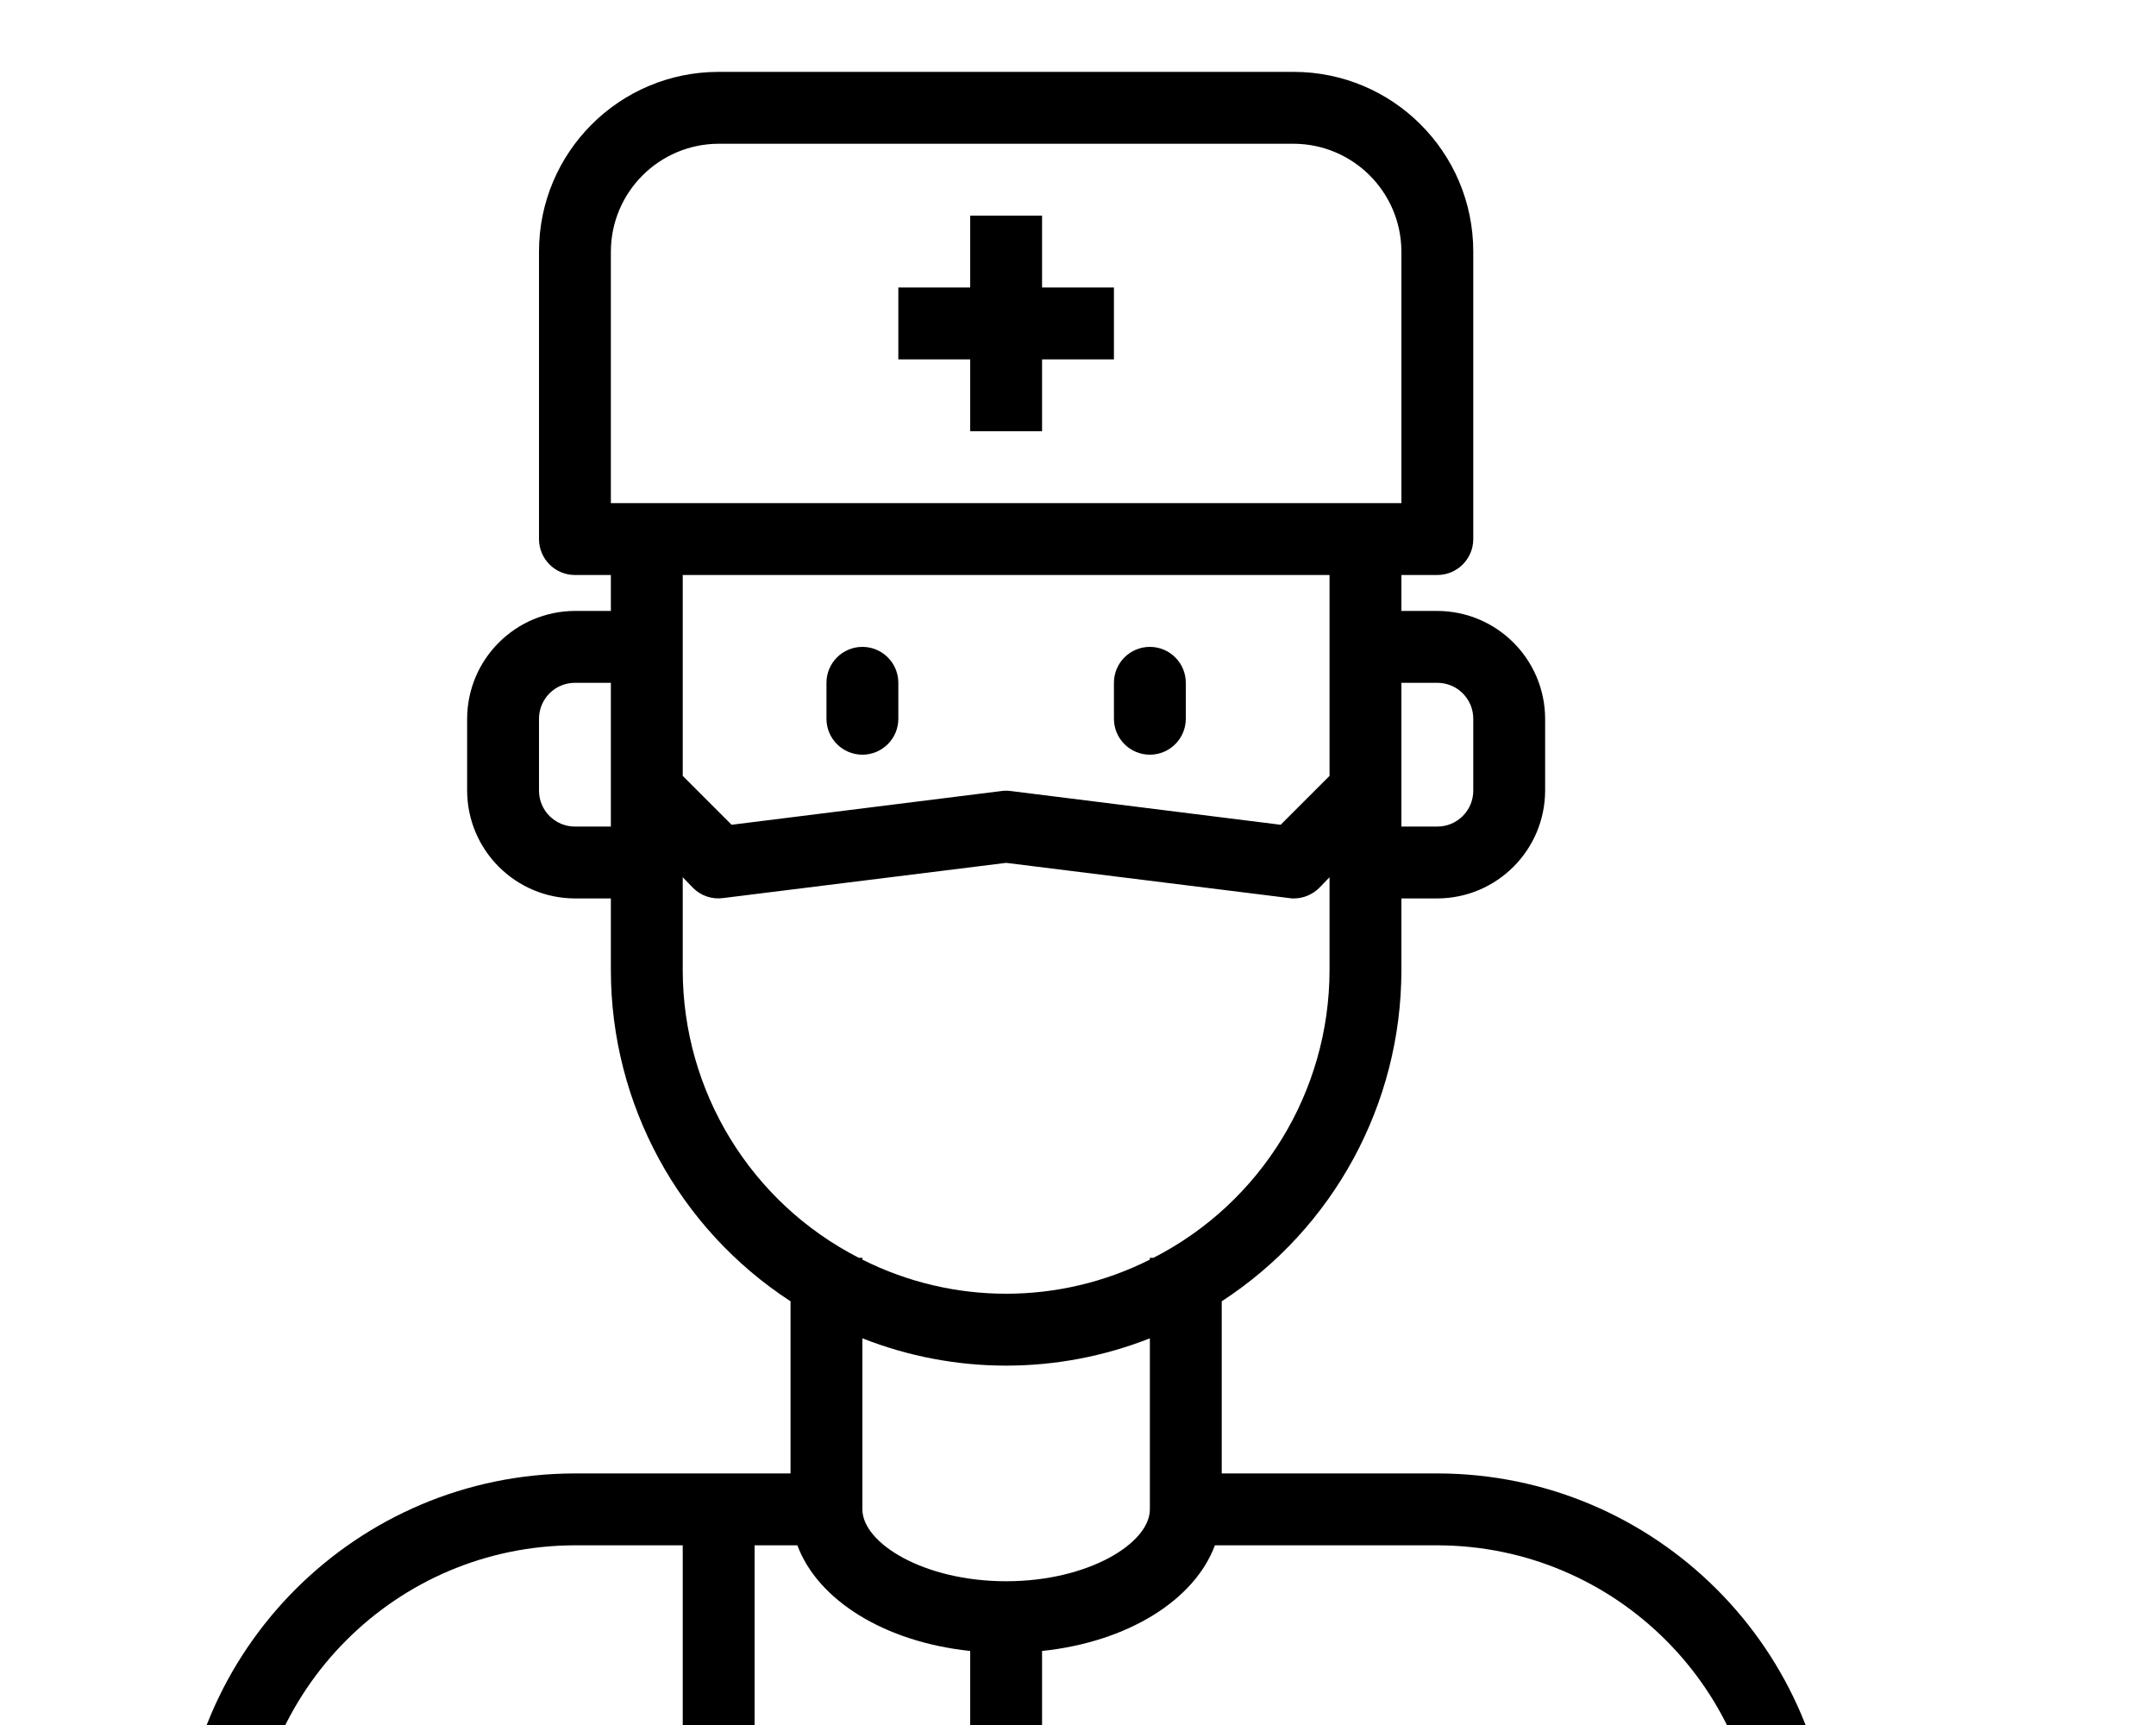
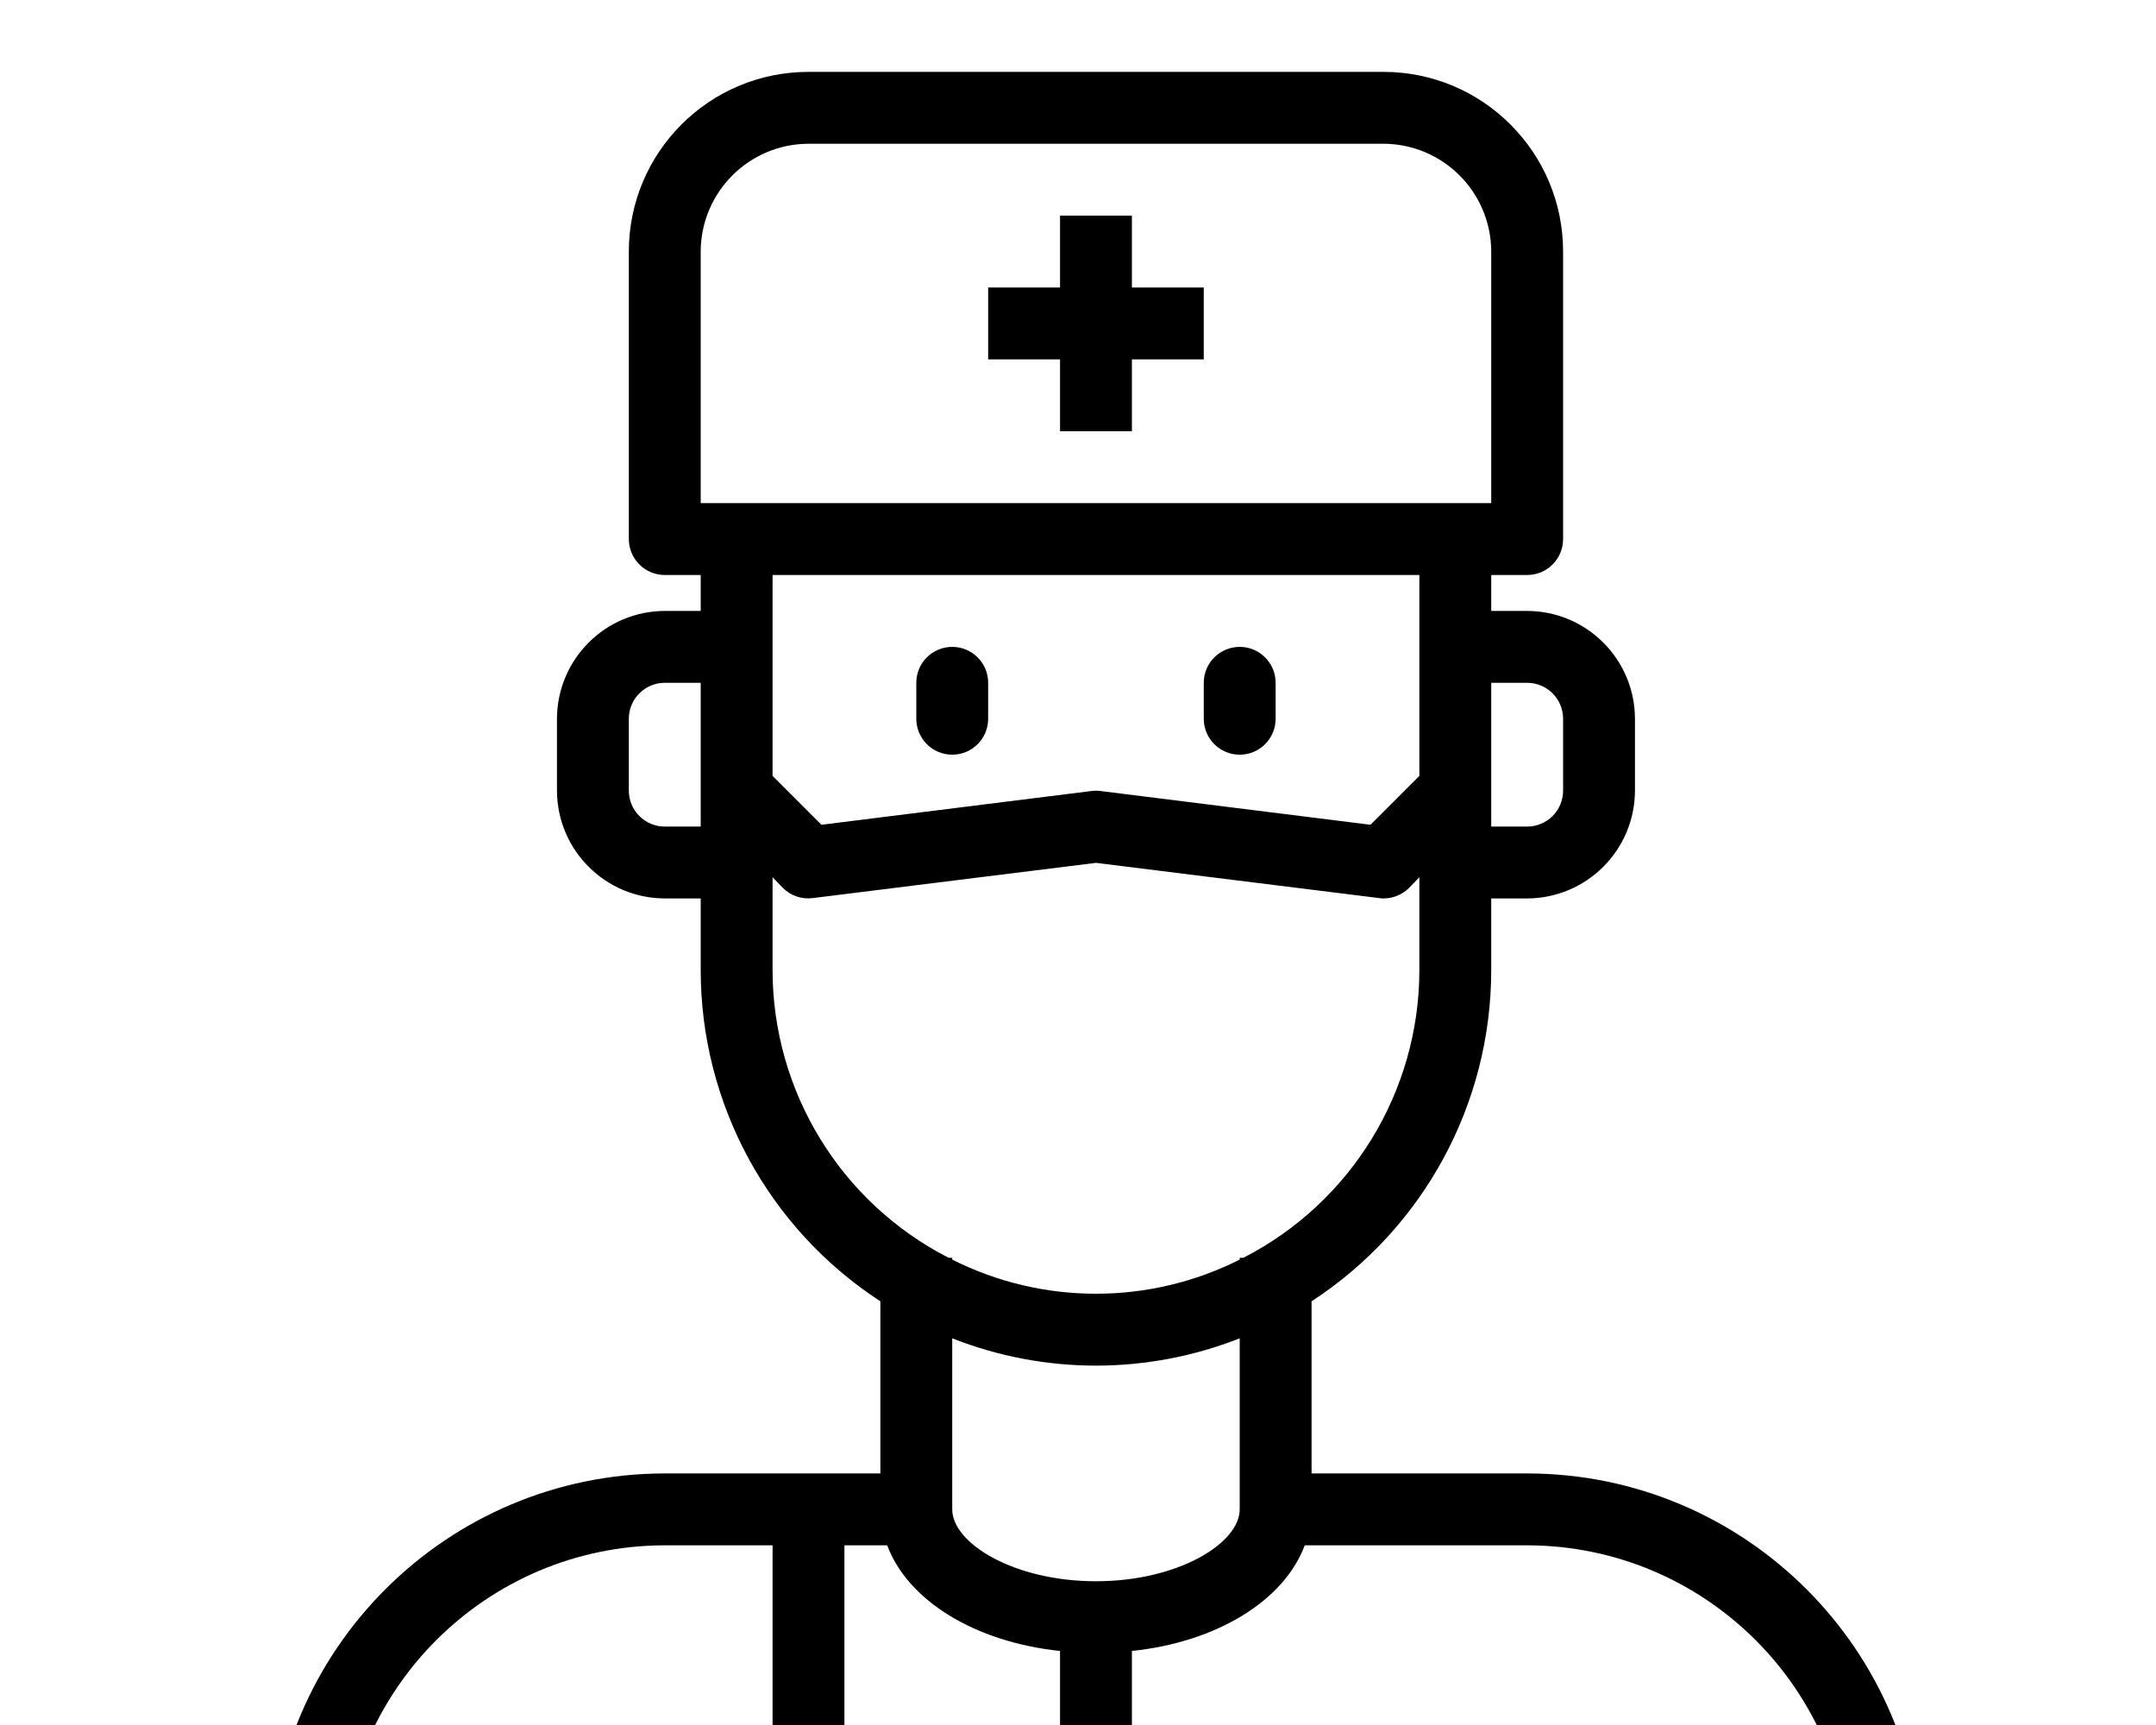
- <svg xmlns="http://www.w3.org/2000/svg" width="30px" height="24px" fill="currentColor" viewBox="10 0 48 48">
+ <svg xmlns="http://www.w3.org/2000/svg" width="30px" height="24px" fill="currentColor" viewBox="10 0 43 48">
  <g id="Avatar-doctor-health-hospital-medical">
    <polygon points="33 6 31 6 31 8 29 8 29 10 31 10 31 12 33 12 33 10 35 10 35 8 33 8 33 6" />
    <path d="M44,41H38V36.21A11,11,0,0,0,43,27V25h1a3.009,3.009,0,0,0,3-3V20a3.009,3.009,0,0,0-3-3H43V16h1a1,1,0,0,0,1-1V7a5,5,0,0,0-5-5H24a5,5,0,0,0-5,5v8a1,1,0,0,0,1,1h1v1H20a3.009,3.009,0,0,0-3,3v2a3.009,3.009,0,0,0,3,3h1v2a11,11,0,0,0,5,9.21V41H20A11.007,11.007,0,0,0,9,52v9a1,1,0,0,0,1,1H54a1,1,0,0,0,1-1V52A11.007,11.007,0,0,0,44,41ZM21,23H20a1,1,0,0,1-1-1V20a1,1,0,0,1,1-1h1Zm20-1.41-1.36,1.36-7.52-.94a.964.964,0,0,0-.24,0l-7.52.94L23,21.59V16H41ZM44,19a1,1,0,0,1,1,1v2a1,1,0,0,1-1,1H43V19ZM21,7a3.009,3.009,0,0,1,3-3H40a3.009,3.009,0,0,1,3,3v7H21Zm2,20V24.41l.29.3a.992.992,0,0,0,.83.28L32,24.01l7.88.98A.487.487,0,0,0,40,25a1.007,1.007,0,0,0,.71-.29l.29-.3V27a9,9,0,0,1-4.9,8H36v.05a8.9,8.9,0,0,1-8,0V35h-.1A9,9,0,0,1,23,27Zm8,33H11V52a9.014,9.014,0,0,1,9-9h3v5.14a4,4,0,1,0,2,0V43h1.19c.57,1.53,2.43,2.69,4.81,2.94ZM24,50a2,2,0,1,1-2,2A2.006,2.006,0,0,1,24,50Zm4-8V37.24a10.906,10.906,0,0,0,8,0V42c0,.94-1.71,2-4,2S28,42.94,28,42ZM44,60H38V53h6Zm9,0H46V52a1,1,0,0,0-1-1H37a1,1,0,0,0-1,1v8H33V45.94c2.38-.25,4.24-1.41,4.81-2.94H44a9.014,9.014,0,0,1,9,9Z" />
    <path d="M28,21a1,1,0,0,0,1-1V19a1,1,0,0,0-2,0v1A1,1,0,0,0,28,21Z" />
    <path d="M36,21a1,1,0,0,0,1-1V19a1,1,0,0,0-2,0v1A1,1,0,0,0,36,21Z" />
  </g>
</svg>
